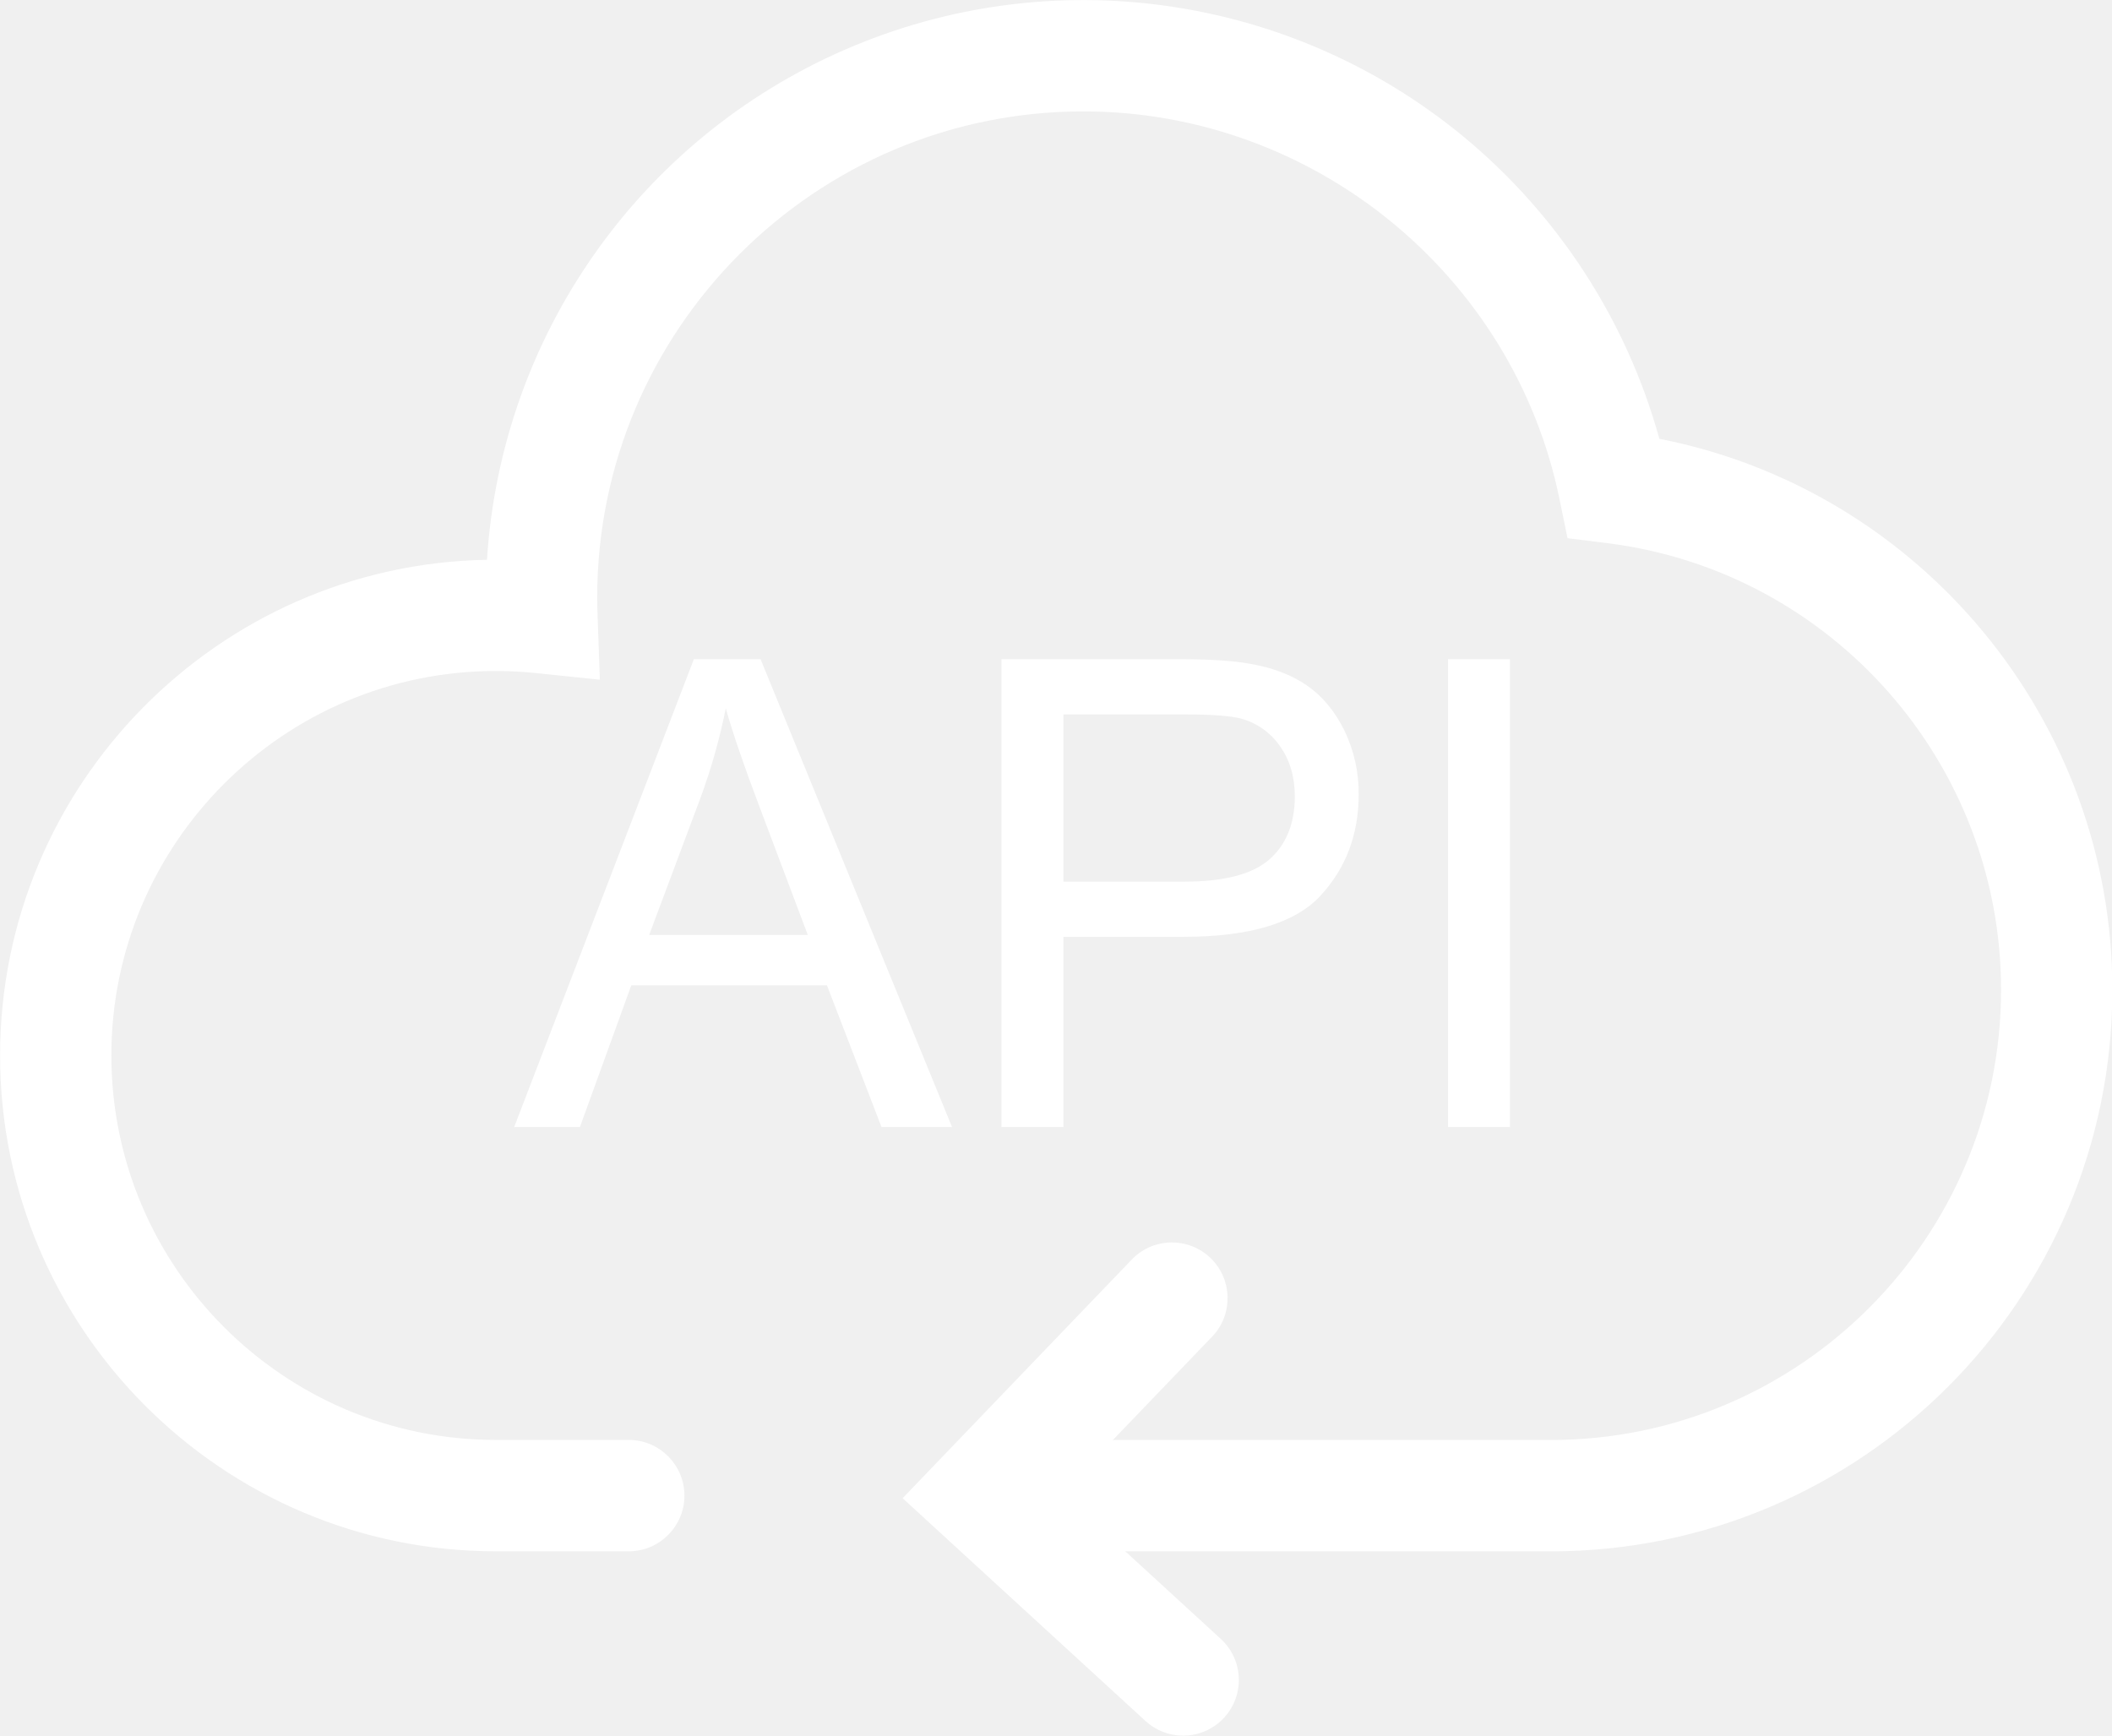
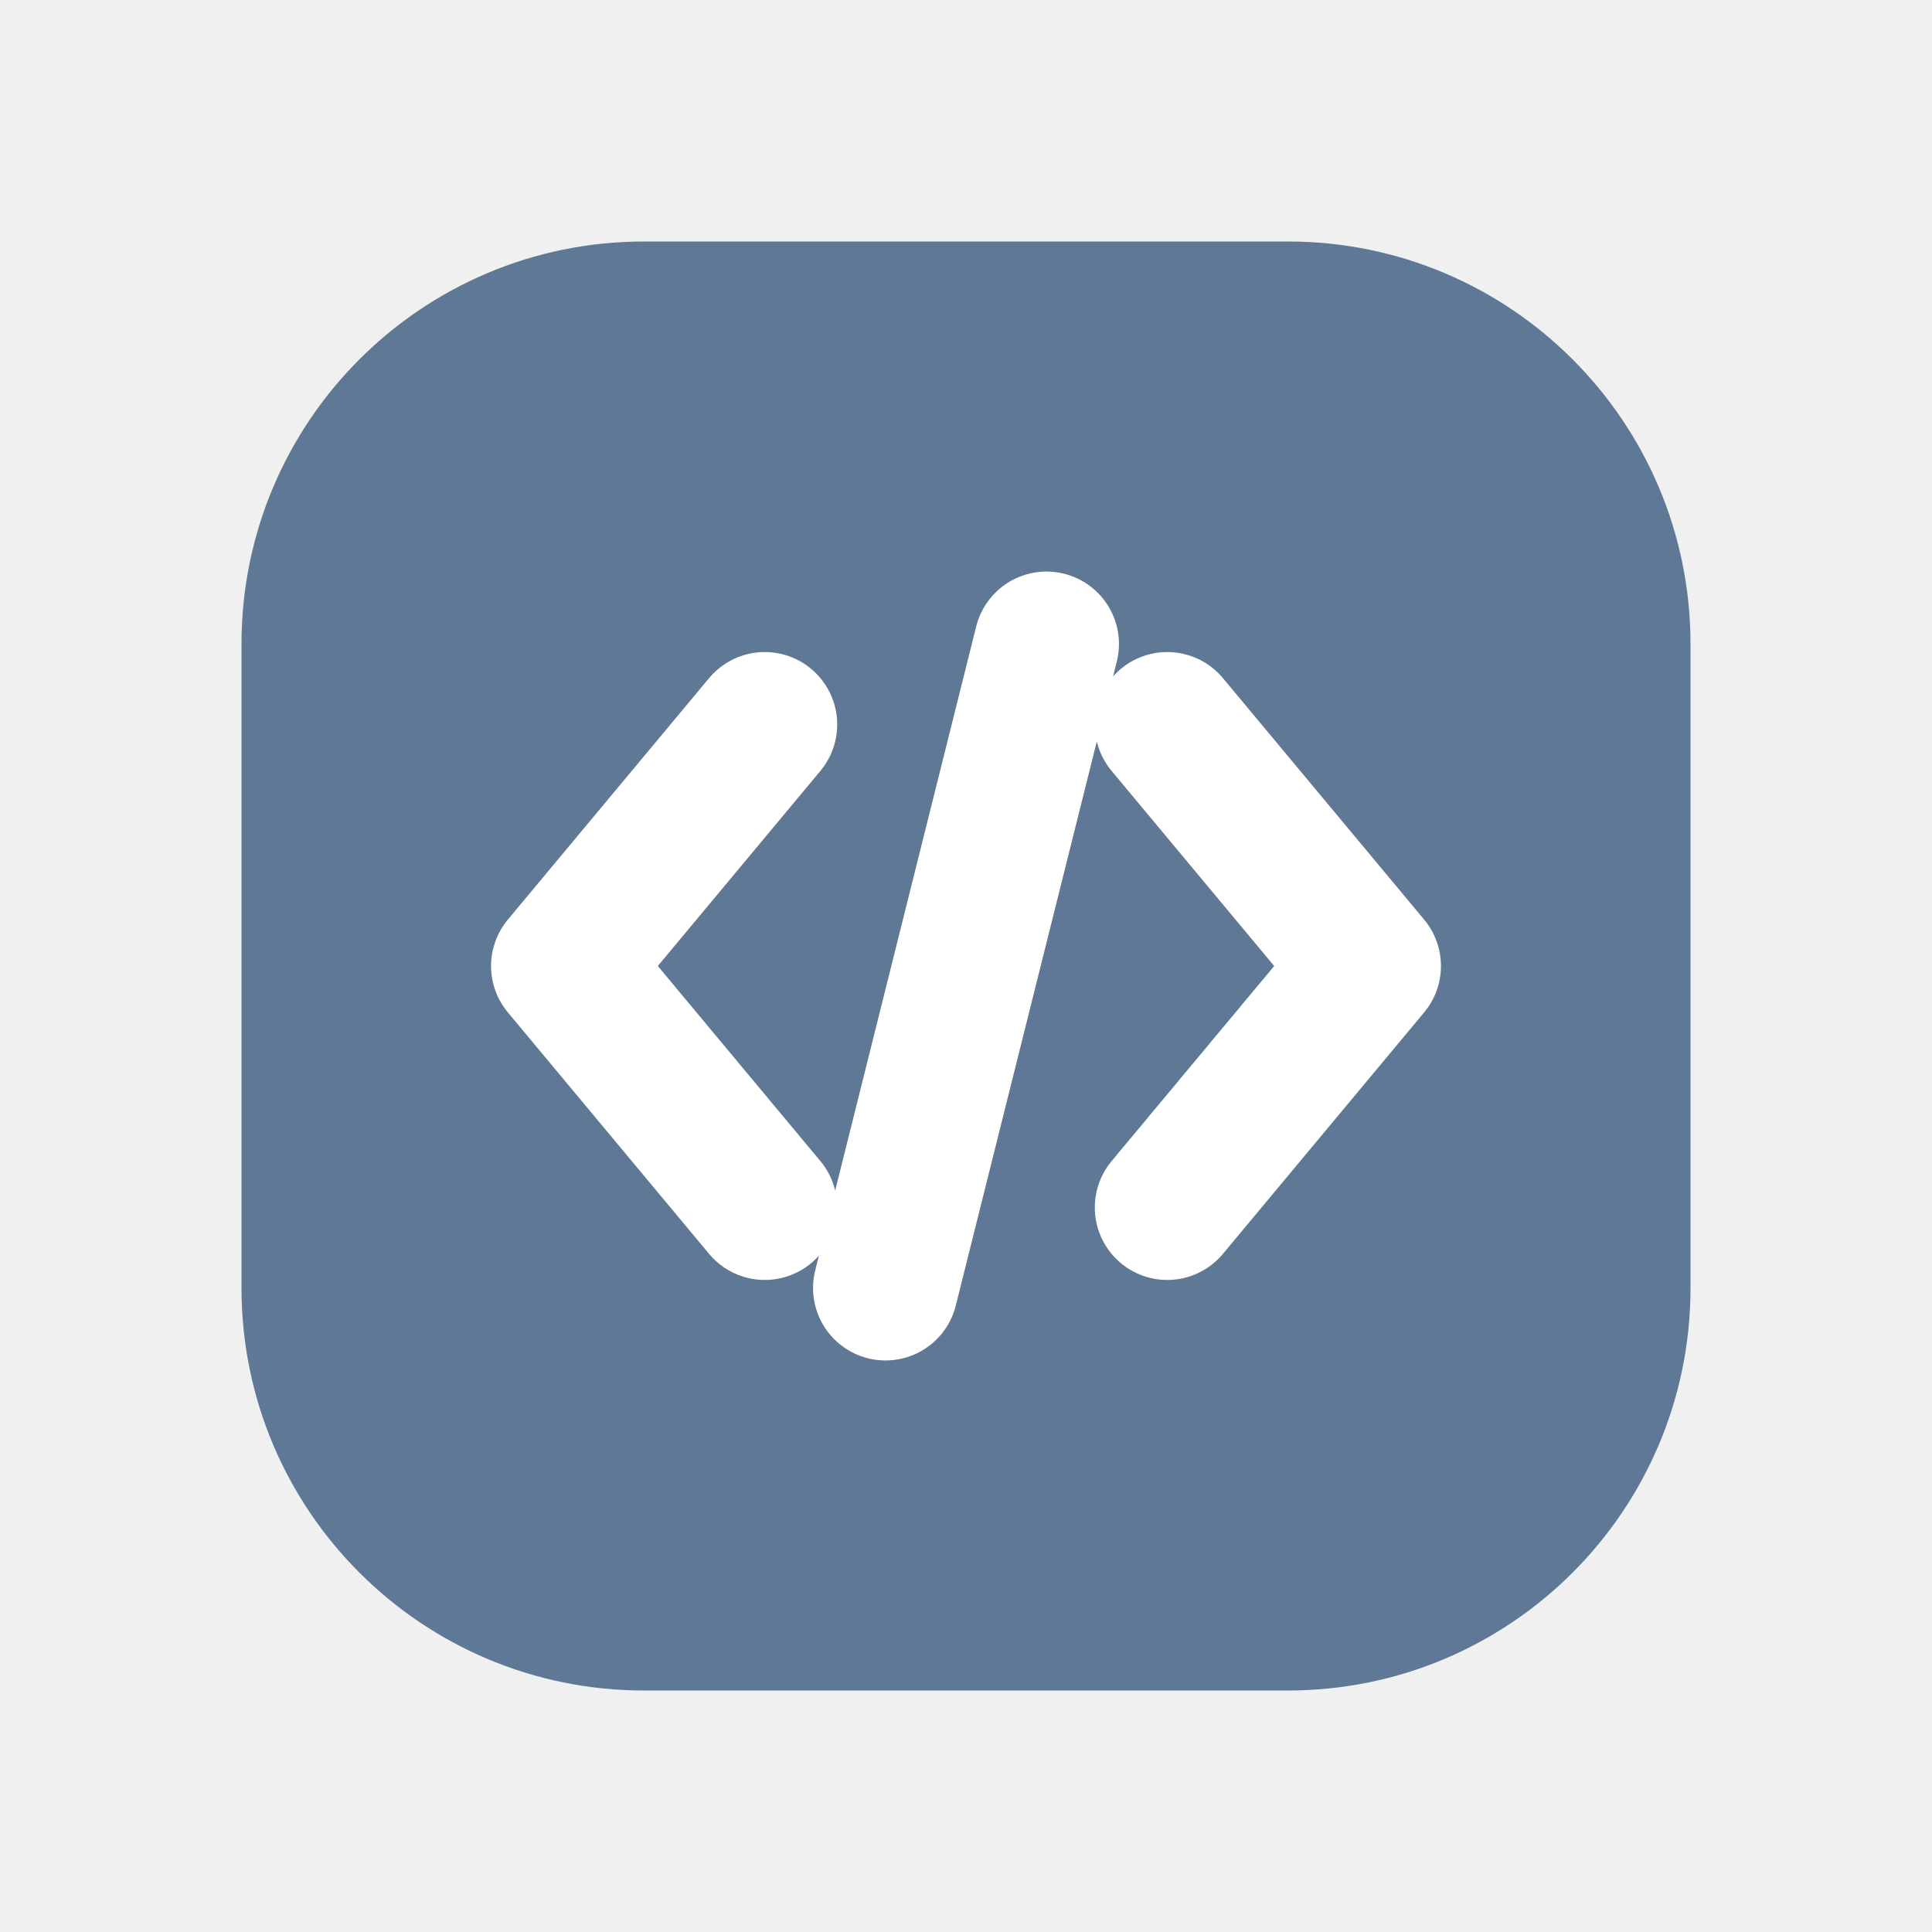
- <svg xmlns="http://www.w3.org/2000/svg" class="icon" width="256px" height="210.39px" viewBox="0 0 1246 1024" version="1.1">
-   <path d="M303.34 664.943l106.012-276.041h39.35l112.972 276.041h-41.613l-32.193-83.619h-115.431l-30.312 83.619h-38.784z m79.647-113.353h93.579l-28.812-76.45q-13.182-34.776-19.577-57.242a351.974 351.974 0 0 1-14.879 52.717zM590.854 664.943V388.902h104.13q27.484 0 41.994 2.632 20.339 3.394 34.075 12.899t22.134 26.647a84.578 84.578 0 0 1 8.374 37.653q0 35.206-22.405 59.591t-80.963 24.385H627.388v112.222h-36.534z m36.534-144.796h71.322q35.403 0 50.27-13.182t14.916-37.087q0-17.314-8.755-29.66a40.936 40.936 0 0 0-23.069-16.281q-9.223-2.459-34.087-2.459H627.388v98.67zM854.278 664.943V388.902h36.534v276.041h-36.534z" fill="#ffffff" />
-   <path d="M914.939 915.271H623.109a32.857 32.857 0 0 1 0-65.702h291.83c146.444 0 265.613-119.145 265.613-265.613 0-133.729-99.912-247.02-232.411-263.523l-23.364-2.914-4.734-23.081c-27.213-132.561-145.362-228.722-280.923-228.722-158.138 0-286.788 128.65-286.788 286.788 0 3.209 0.074 6.628 0.221 10.772l1.34 37.739-37.616-3.91a230.751 230.751 0 0 0-23.745-1.23c-125.072 0-226.829 101.757-226.829 226.829s101.757 226.829 226.829 226.829h79.032a32.857 32.857 0 0 1 0 65.702h-79.032C131.233 915.271 0.049 784.038 0.049 622.74c0-159.54 128.38-289.654 287.256-292.482A352.515 352.515 0 0 1 863.206 80.434a353.942 353.942 0 0 1 115.775 178.465c153.859 30.127 267.224 166.008 267.224 325.081a331.291 331.291 0 0 1-331.266 331.291z" fill="#ffffff" />
-   <path d="M698.034 1024a32.734 32.734 0 0 1-22.196-8.608L532.505 883.914l135.684-141.316a32.857 32.857 0 0 1 47.392 45.499l-89.116 92.829 93.776 86.017a32.857 32.857 0 0 1-22.208 57.058z" fill="#ffffff" />
+ <svg xmlns="http://www.w3.org/2000/svg" viewBox="0 0 24 24">
+   <rect x="3" y="3" width="18" height="18" rx="5" fill="#5F7896" />
+   <path d="m9.5 9-2.5 3 2.5 3M14.5 9l2.5 3-2.5 3M13 8l-2 8" fill="none" stroke="#fff" stroke-width="1.8" stroke-linecap="round" stroke-linejoin="round" />
</svg>
